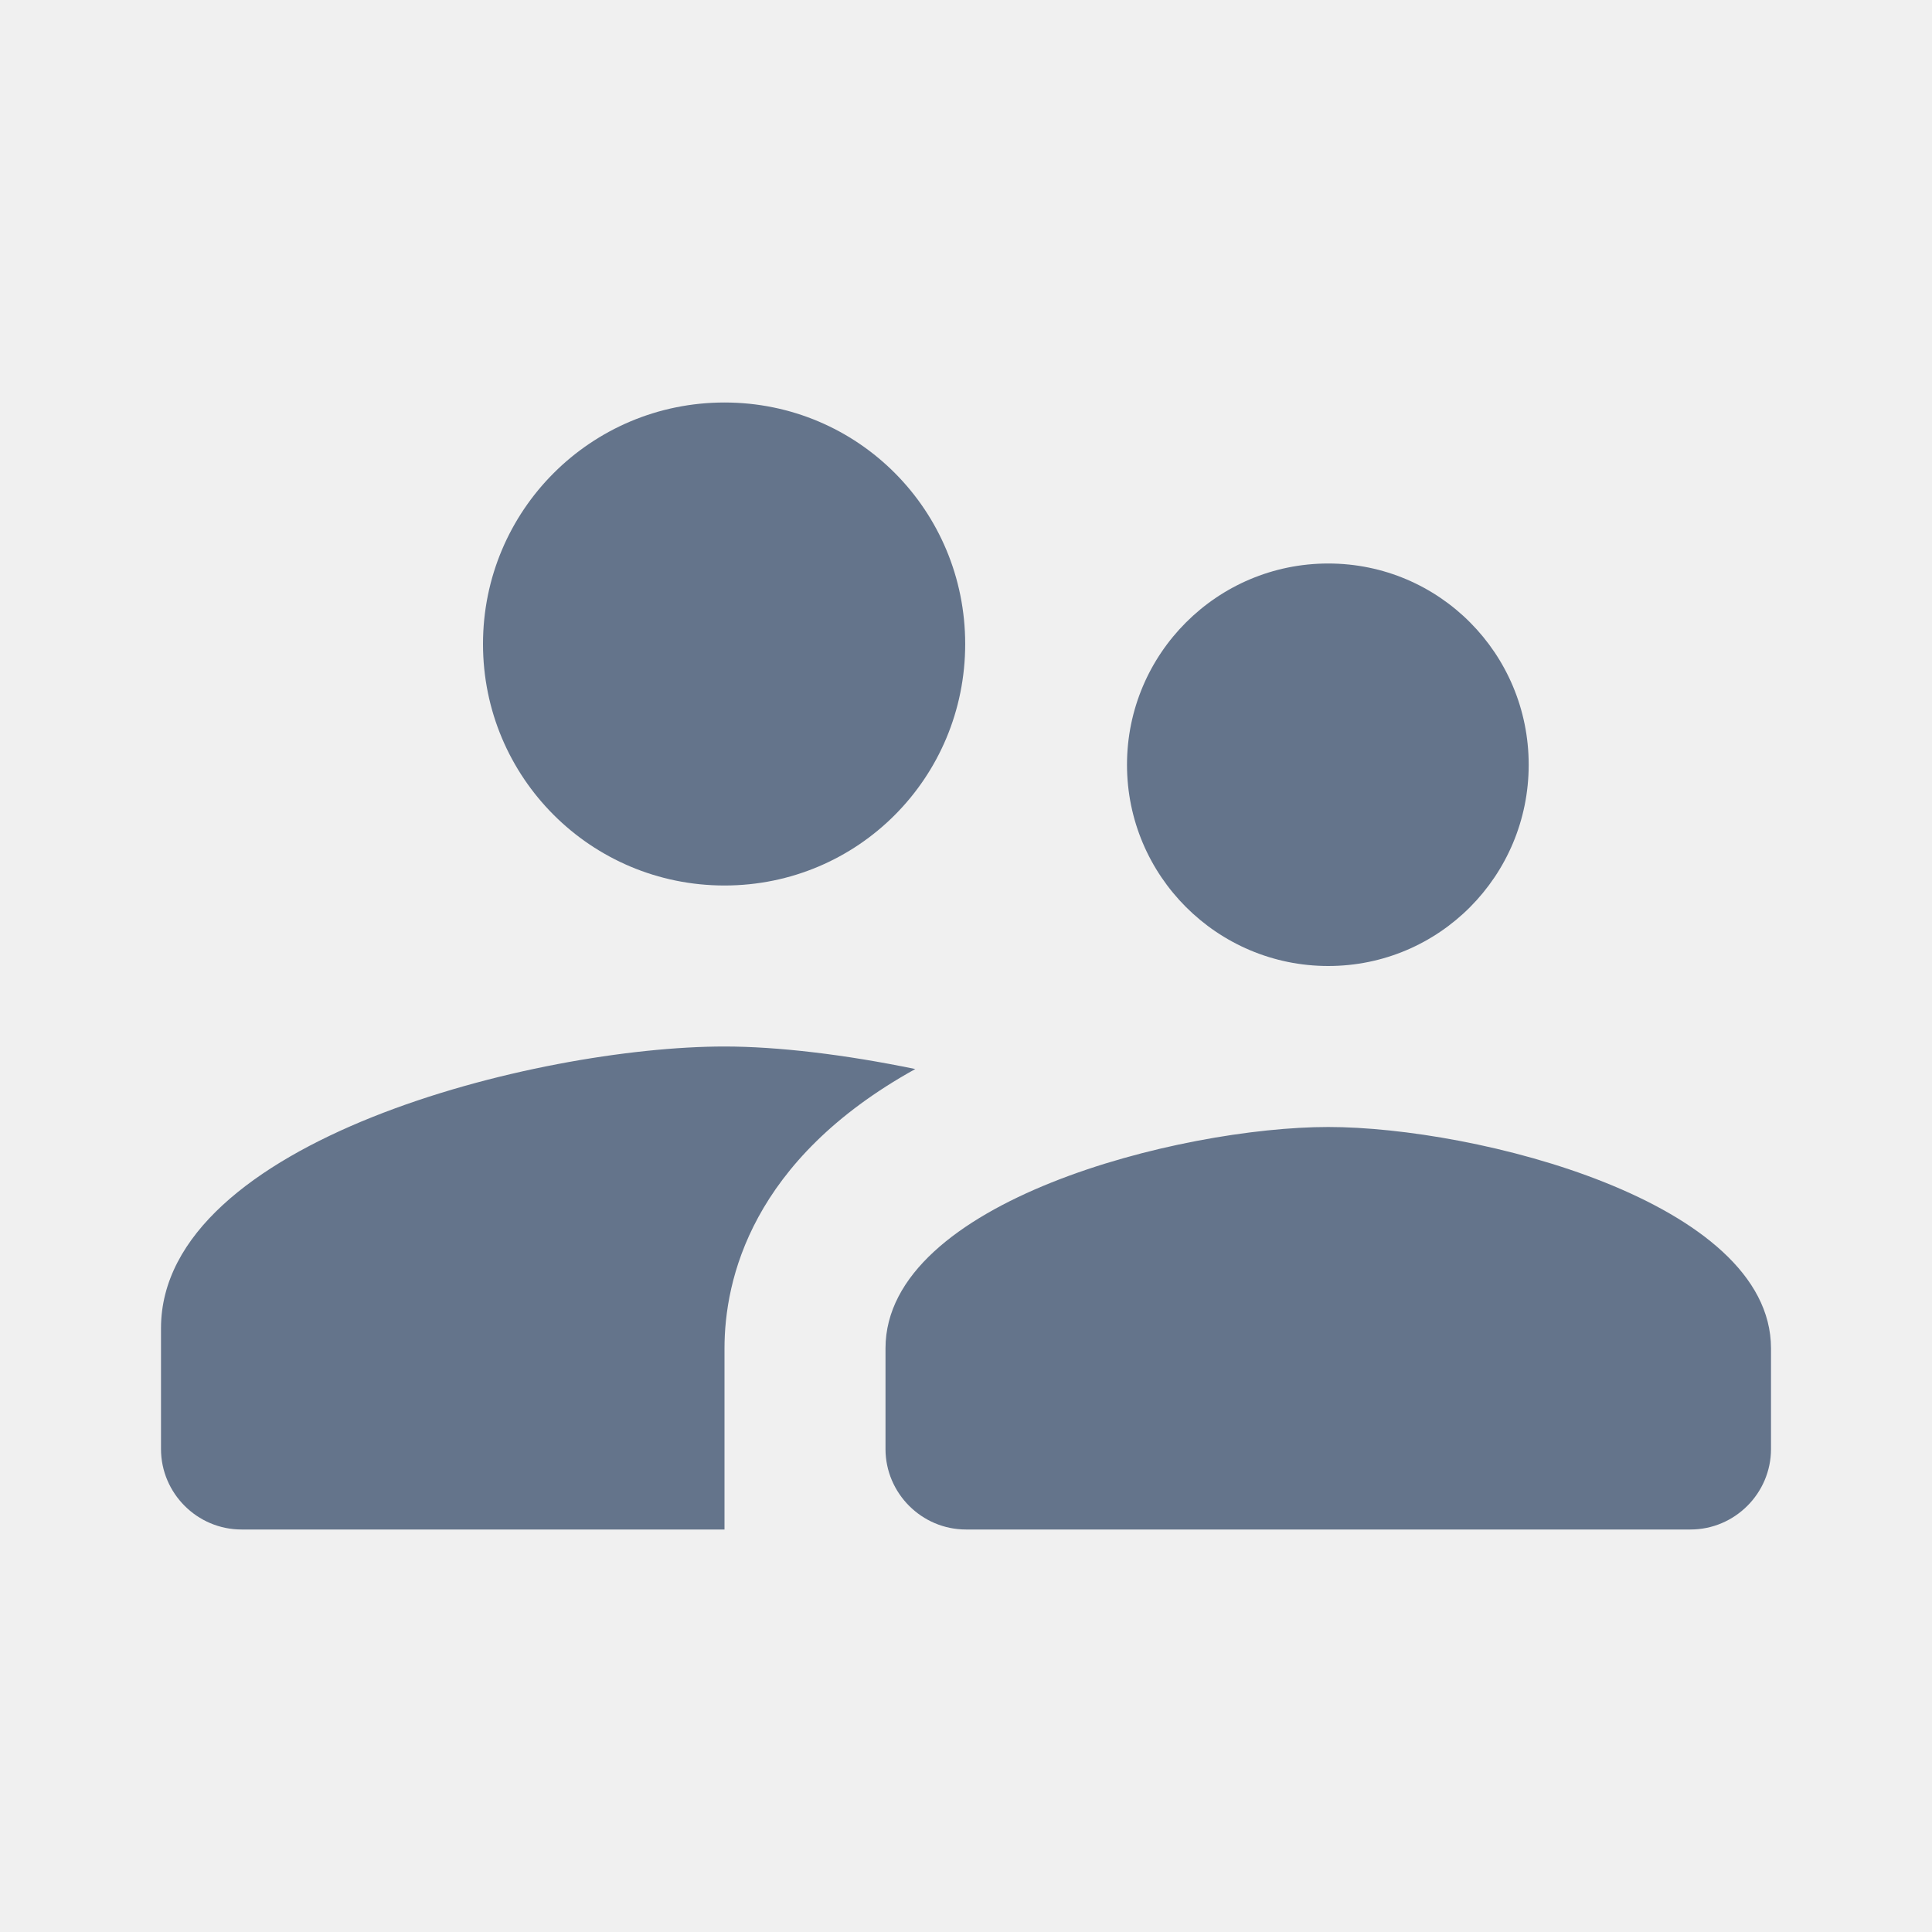
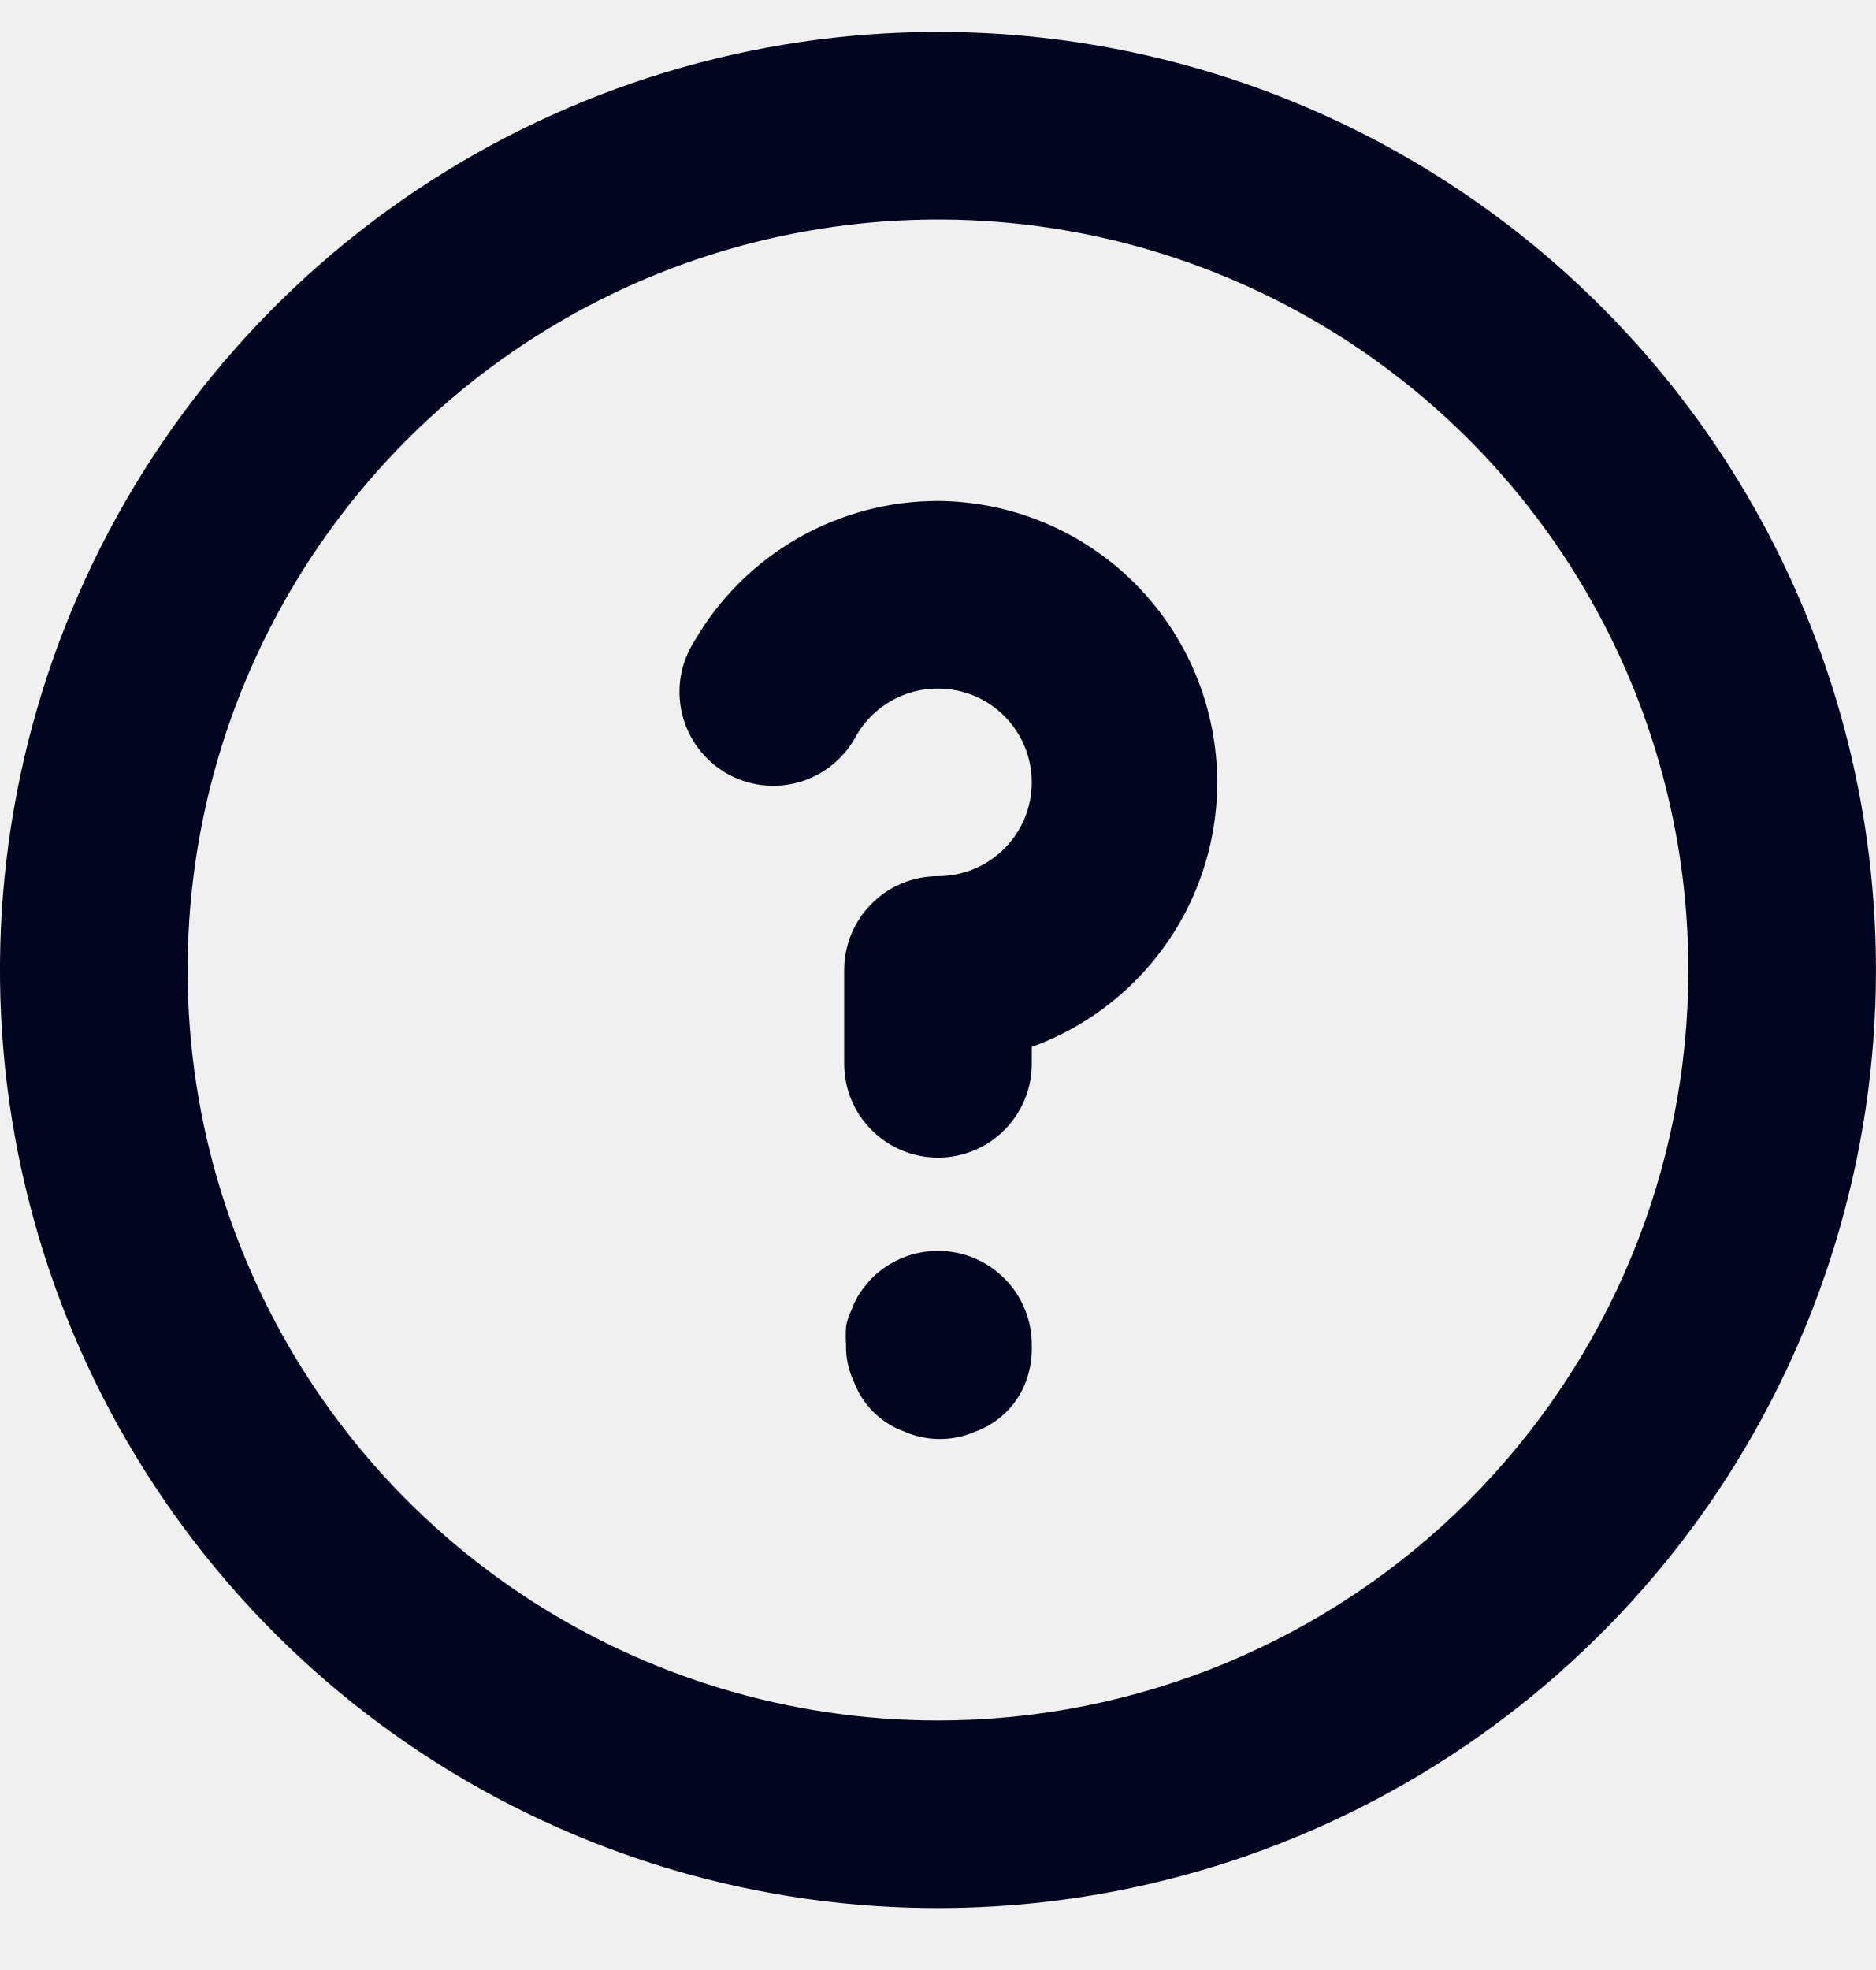
- <svg xmlns="http://www.w3.org/2000/svg" width="24" height="24" viewBox="0 0 24 24" fill="none">
-   <g clip-path="url(#clip0_7_5200)">
-     <path d="M16.5 12C17.88 12 18.99 10.88 18.99 9.5C18.99 8.12 17.88 7 16.5 7C15.12 7 14 8.12 14 9.5C14 10.88 15.12 12 16.5 12ZM9 11C10.66 11 11.99 9.66 11.99 8C11.99 6.34 10.66 5 9 5C7.34 5 6 6.34 6 8C6 9.66 7.34 11 9 11ZM16.5 14C14.67 14 11 14.92 11 16.75V18C11 18.55 11.45 19 12 19H21C21.55 19 22 18.55 22 18V16.75C22 14.92 18.33 14 16.5 14ZM9 13C6.67 13 2 14.17 2 16.5V18C2 18.55 2.45 19 3 19H9V16.75C9 15.9 9.33 14.41 11.37 13.28C10.5 13.1 9.66 13 9 13Z" fill="#64748B" />
-   </g>
-   <defs>
-     <clipPath id="clip0_7_5200">
-       <rect width="24" height="24" fill="white" />
-     </clipPath>
-   </defs>
+ <svg xmlns="http://www.w3.org/2000/svg" width="20" height="21" viewBox="0 0 20 21" fill="none">
+   <path d="M9.29 13.63C9.247 13.677 9.207 13.727 9.17 13.78C9.132 13.836 9.102 13.896 9.08 13.96C9.051 14.017 9.031 14.077 9.02 14.14C9.015 14.206 9.015 14.273 9.02 14.34C9.017 14.471 9.044 14.601 9.1 14.72C9.145 14.844 9.217 14.957 9.31 15.05C9.403 15.143 9.516 15.215 9.64 15.26C9.76 15.313 9.889 15.34 10.02 15.34C10.151 15.34 10.28 15.313 10.4 15.26C10.524 15.215 10.637 15.143 10.73 15.05C10.823 14.957 10.895 14.844 10.94 14.72C10.984 14.598 11.005 14.469 11 14.34C11.001 14.208 10.976 14.078 10.926 13.956C10.876 13.834 10.803 13.723 10.71 13.63C10.617 13.536 10.506 13.462 10.385 13.411C10.263 13.36 10.132 13.334 10 13.334C9.868 13.334 9.737 13.36 9.615 13.411C9.494 13.462 9.383 13.536 9.29 13.63ZM10 0.34C8.022 0.34 6.089 0.926 4.444 2.025C2.8 3.124 1.518 4.686 0.761 6.513C0.004 8.34 -0.194 10.351 0.192 12.291C0.578 14.231 1.53 16.012 2.929 17.411C4.327 18.809 6.109 19.762 8.049 20.148C9.989 20.534 12 20.335 13.827 19.579C15.654 18.822 17.216 17.54 18.315 15.896C19.413 14.251 20 12.318 20 10.34C20 9.027 19.741 7.726 19.239 6.513C18.736 5.3 18 4.197 17.071 3.269C16.142 2.34 15.04 1.604 13.827 1.101C12.614 0.599 11.313 0.34 10 0.34ZM10 18.34C8.418 18.34 6.871 17.871 5.555 16.992C4.24 16.113 3.214 14.863 2.609 13.401C2.003 11.94 1.845 10.331 2.154 8.779C2.462 7.227 3.224 5.802 4.343 4.683C5.462 3.564 6.887 2.802 8.439 2.494C9.991 2.185 11.6 2.343 13.062 2.949C14.523 3.554 15.773 4.58 16.652 5.895C17.531 7.211 18 8.758 18 10.34C18 12.462 17.157 14.496 15.657 15.997C14.157 17.497 12.122 18.34 10 18.34ZM10 5.34C9.473 5.34 8.955 5.478 8.499 5.741C8.042 6.005 7.663 6.383 7.4 6.84C7.328 6.954 7.279 7.081 7.257 7.214C7.235 7.347 7.241 7.483 7.273 7.614C7.305 7.745 7.363 7.868 7.444 7.976C7.525 8.084 7.627 8.175 7.743 8.242C7.86 8.31 7.989 8.353 8.123 8.369C8.257 8.385 8.393 8.374 8.523 8.337C8.652 8.299 8.773 8.236 8.877 8.15C8.981 8.065 9.067 7.959 9.13 7.84C9.218 7.687 9.345 7.561 9.498 7.473C9.651 7.385 9.824 7.339 10 7.34C10.265 7.34 10.52 7.445 10.707 7.633C10.895 7.82 11 8.075 11 8.34C11 8.605 10.895 8.859 10.707 9.047C10.52 9.234 10.265 9.34 10 9.34C9.735 9.34 9.48 9.445 9.293 9.633C9.105 9.82 9 10.075 9 10.34V11.34C9 11.605 9.105 11.859 9.293 12.047C9.48 12.235 9.735 12.34 10 12.34C10.265 12.34 10.52 12.235 10.707 12.047C10.895 11.859 11 11.605 11 11.34V11.16C11.661 10.92 12.217 10.455 12.571 9.847C12.924 9.238 13.053 8.525 12.933 7.832C12.814 7.138 12.455 6.509 11.919 6.053C11.383 5.598 10.704 5.345 10 5.34Z" fill="#00061F" />
</svg>
